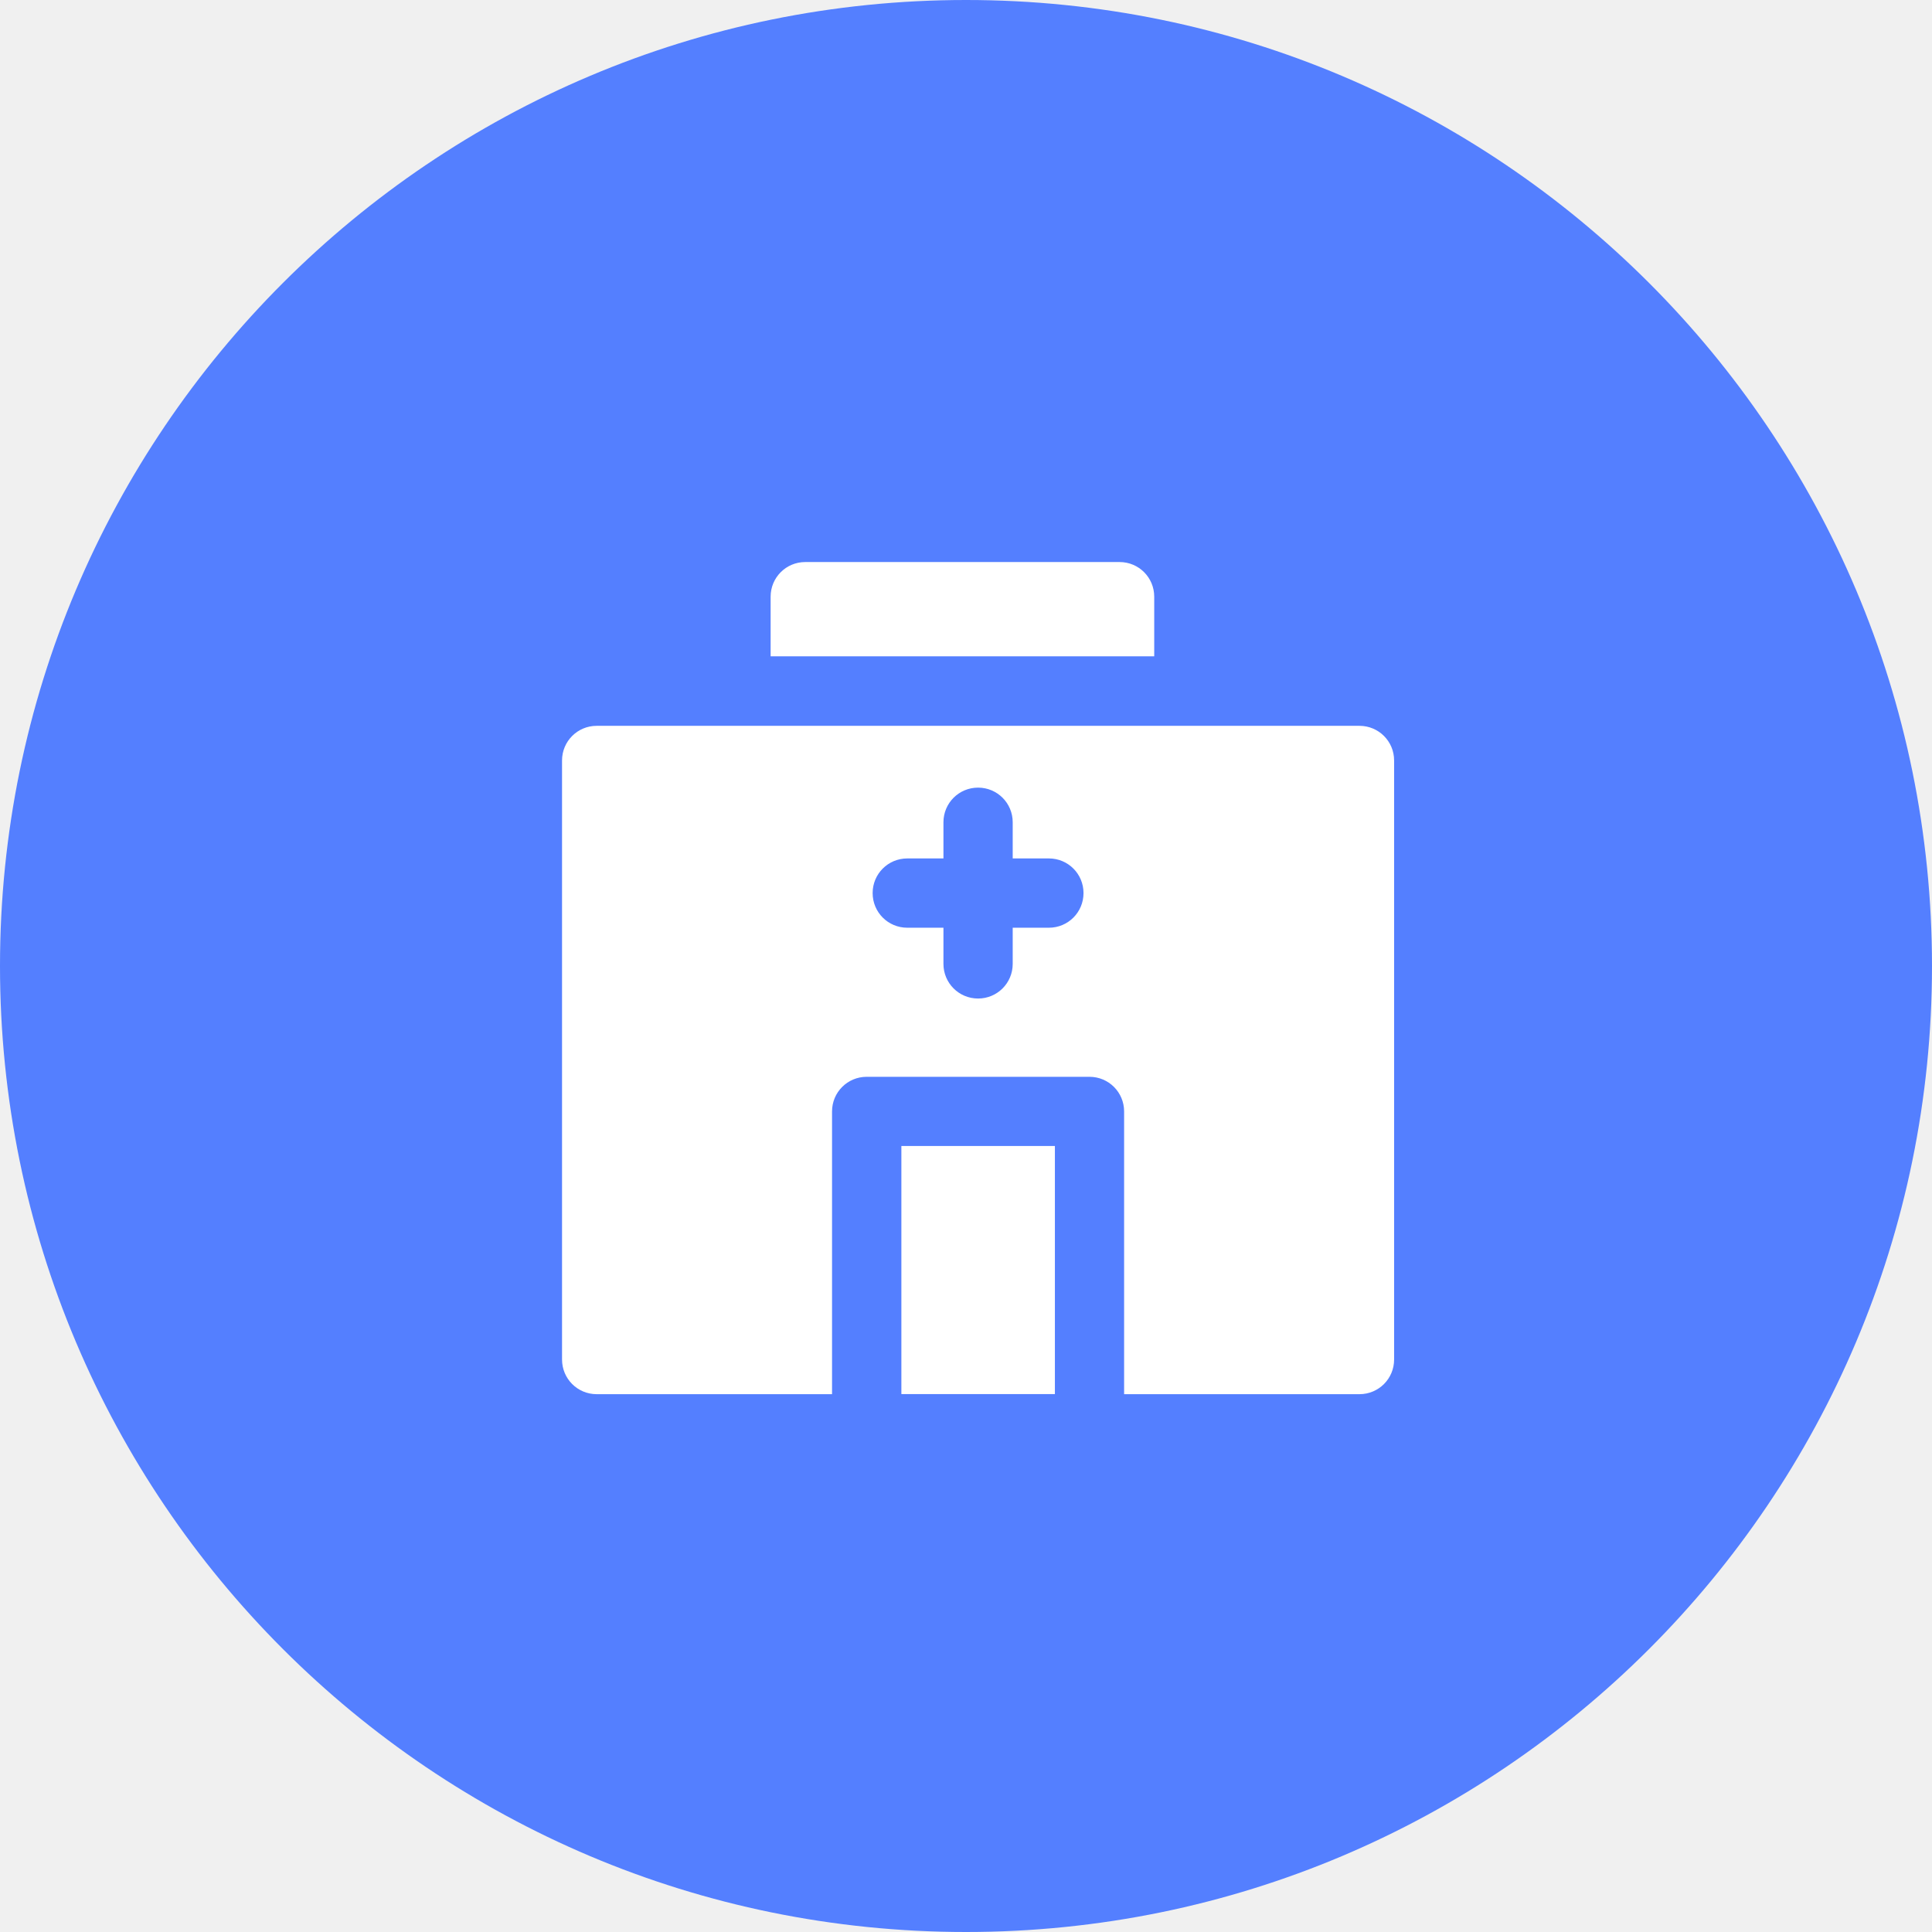
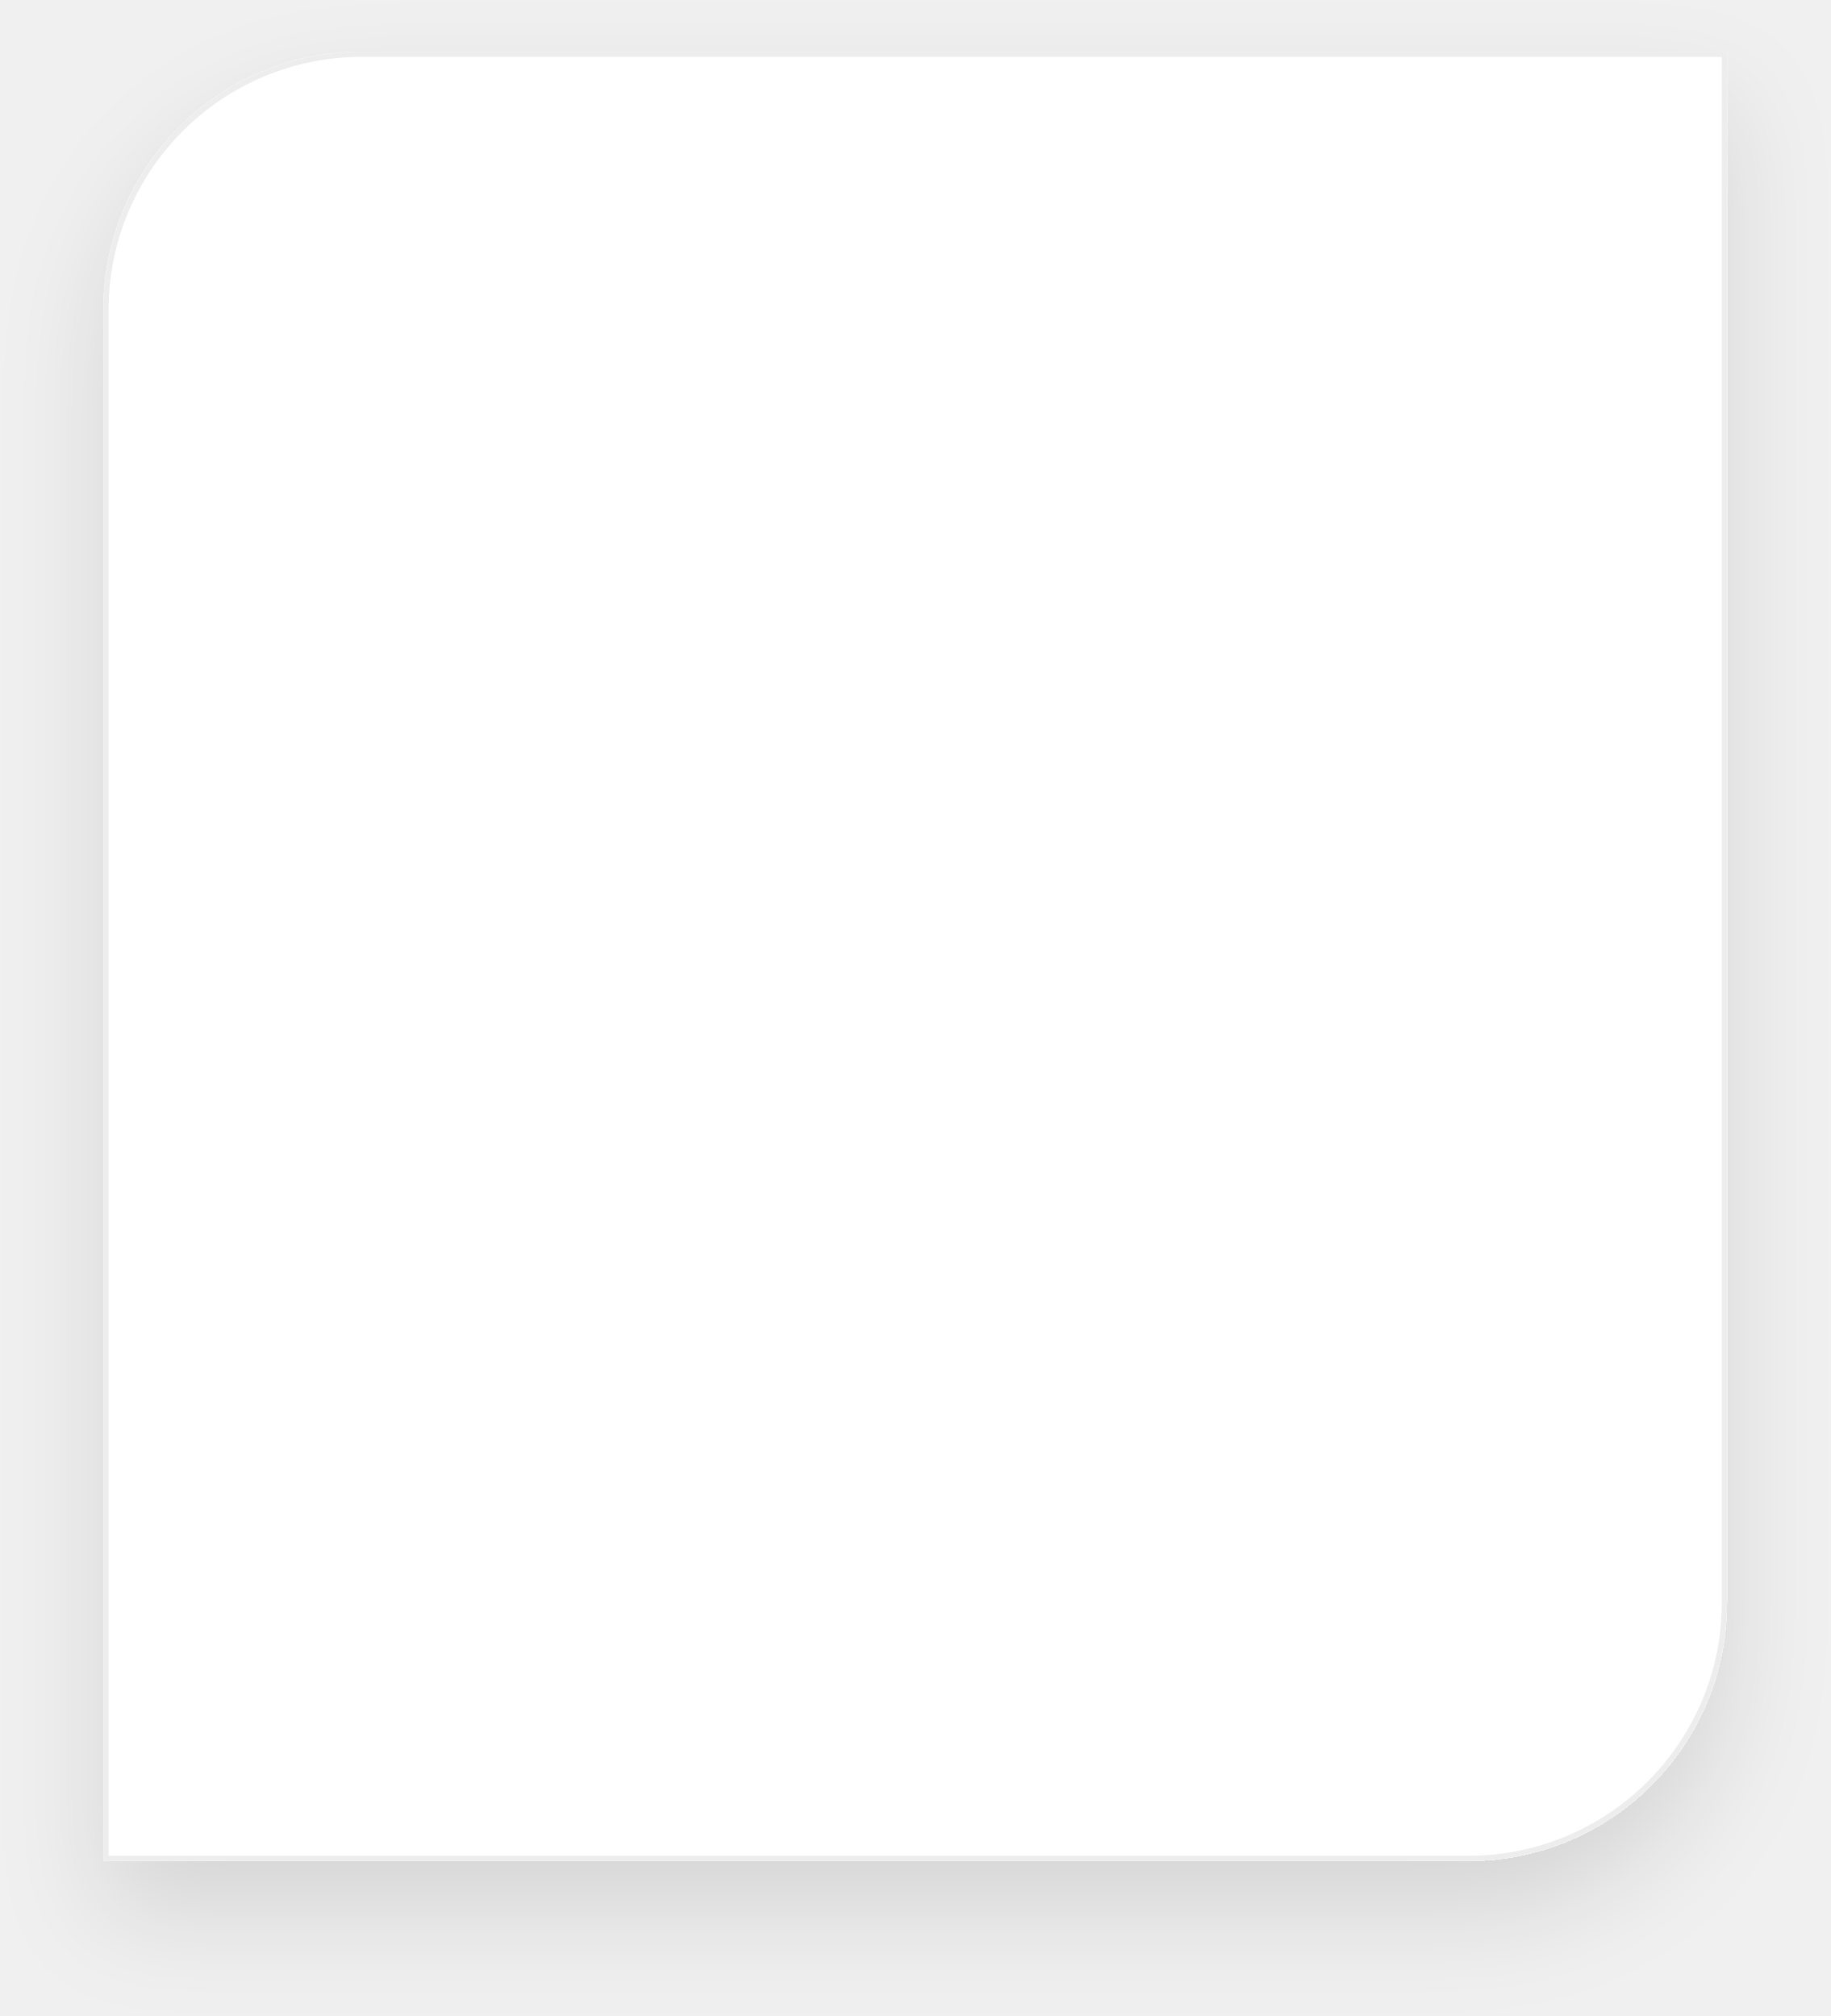
- <svg xmlns="http://www.w3.org/2000/svg" width="80" height="80" viewBox="0 0 80 80" fill="none">
-   <circle cx="40" cy="40" r="40" fill="#547FFF" />
-   <path d="M47.794 24.708C47.794 23.913 47.154 23.273 46.359 23.273H33.344C32.55 23.273 31.91 23.913 31.91 24.708V27.176H47.794V24.708Z" fill="white" />
-   <path d="M43.681 47.453H37.324V57.726H43.681V47.453Z" fill="white" />
-   <path d="M56.292 30.055H24.708C23.913 30.055 23.273 30.695 23.273 31.489V56.295C23.273 57.09 23.913 57.73 24.708 57.73H34.453V46.023C34.453 45.228 35.093 44.588 35.888 44.588H45.112C45.907 44.588 46.547 45.228 46.547 46.023V57.73H56.292C57.087 57.73 57.727 57.09 57.727 56.295V31.489C57.727 30.695 57.087 30.055 56.292 30.055ZM43.432 38.415H41.934V39.913C41.934 40.707 41.294 41.347 40.5 41.347C39.706 41.347 39.066 40.707 39.066 39.913V38.415H37.568C36.773 38.415 36.134 37.775 36.134 36.98C36.134 36.186 36.773 35.546 37.568 35.546H39.066V34.048C39.066 33.254 39.706 32.614 40.5 32.614C41.294 32.614 41.934 33.254 41.934 34.048V35.546H43.432C44.227 35.546 44.866 36.186 44.866 36.98C44.866 37.775 44.227 38.415 43.432 38.415Z" fill="white" />
+ <svg xmlns="http://www.w3.org/2000/svg" width="354" height="390" viewBox="0 0 354 390" fill="none">
+   <g filter="url(#filter0_d_29325_119508)">
+     <path d="M20 60C20 32.386 42.386 10 70 10H334V310C334 337.614 311.614 360 284 360H20V60Z" fill="white" />
+     <path d="M70 10.5H333.5V310C333.5 337.338 311.338 359.5 284 359.5H20.5V60C20.5 32.662 42.662 10.5 70 10.5Z" stroke="#EDEDED" />
+   </g>
+   <defs>
+     <filter id="filter0_d_29325_119508" x="0" y="0" width="354" height="390" filterUnits="userSpaceOnUse" color-interpolation-filters="sRGB">
+       <feFlood flood-opacity="0" result="BackgroundImageFix" />
+       <feColorMatrix in="SourceAlpha" type="matrix" values="0 0 0 0 0 0 0 0 0 0 0 0 0 0 0 0 0 0 127 0" result="hardAlpha" />
+       <feOffset dy="10" />
+       <feGaussianBlur stdDeviation="10" />
+       <feComposite in2="hardAlpha" operator="out" />
+       <feColorMatrix type="matrix" values="0 0 0 0 0 0 0 0 0 0 0 0 0 0 0 0 0 0 0.11 0" />
+       <feBlend mode="normal" in2="BackgroundImageFix" result="effect1_dropShadow_29325_119508" />
+       <feBlend mode="normal" in="SourceGraphic" in2="effect1_dropShadow_29325_119508" result="shape" />
+     </filter>
+   </defs>
</svg>
